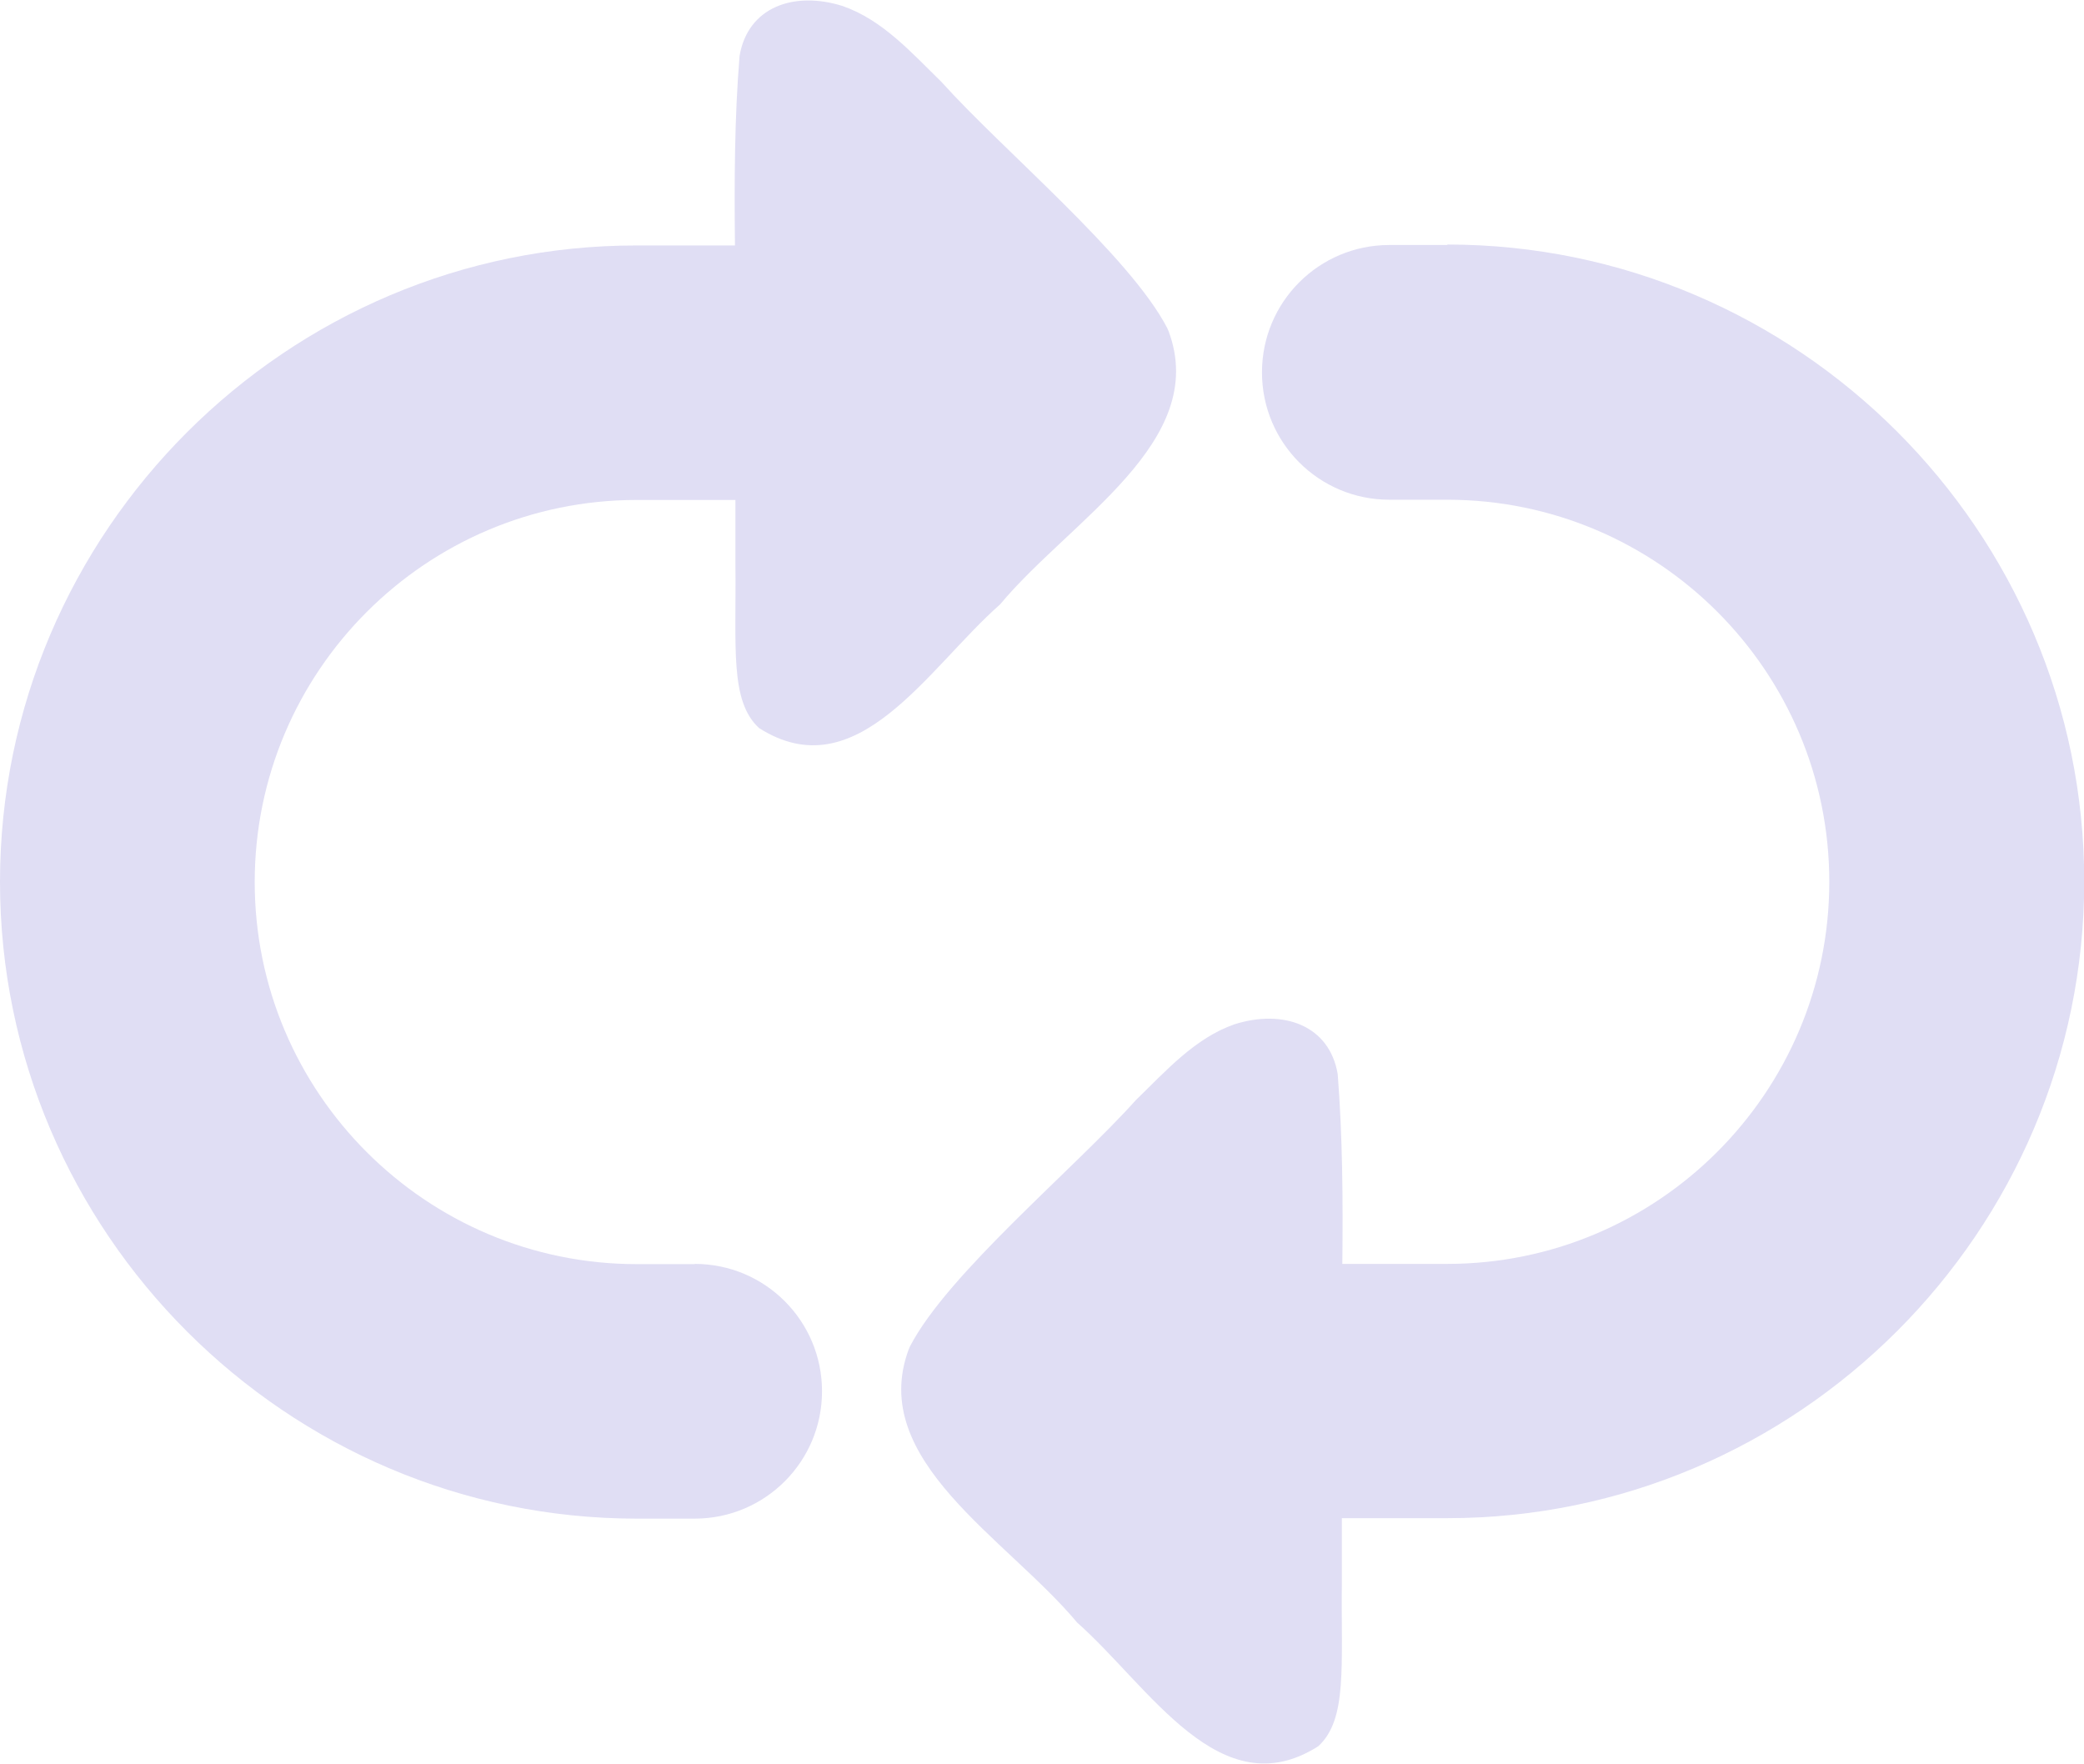
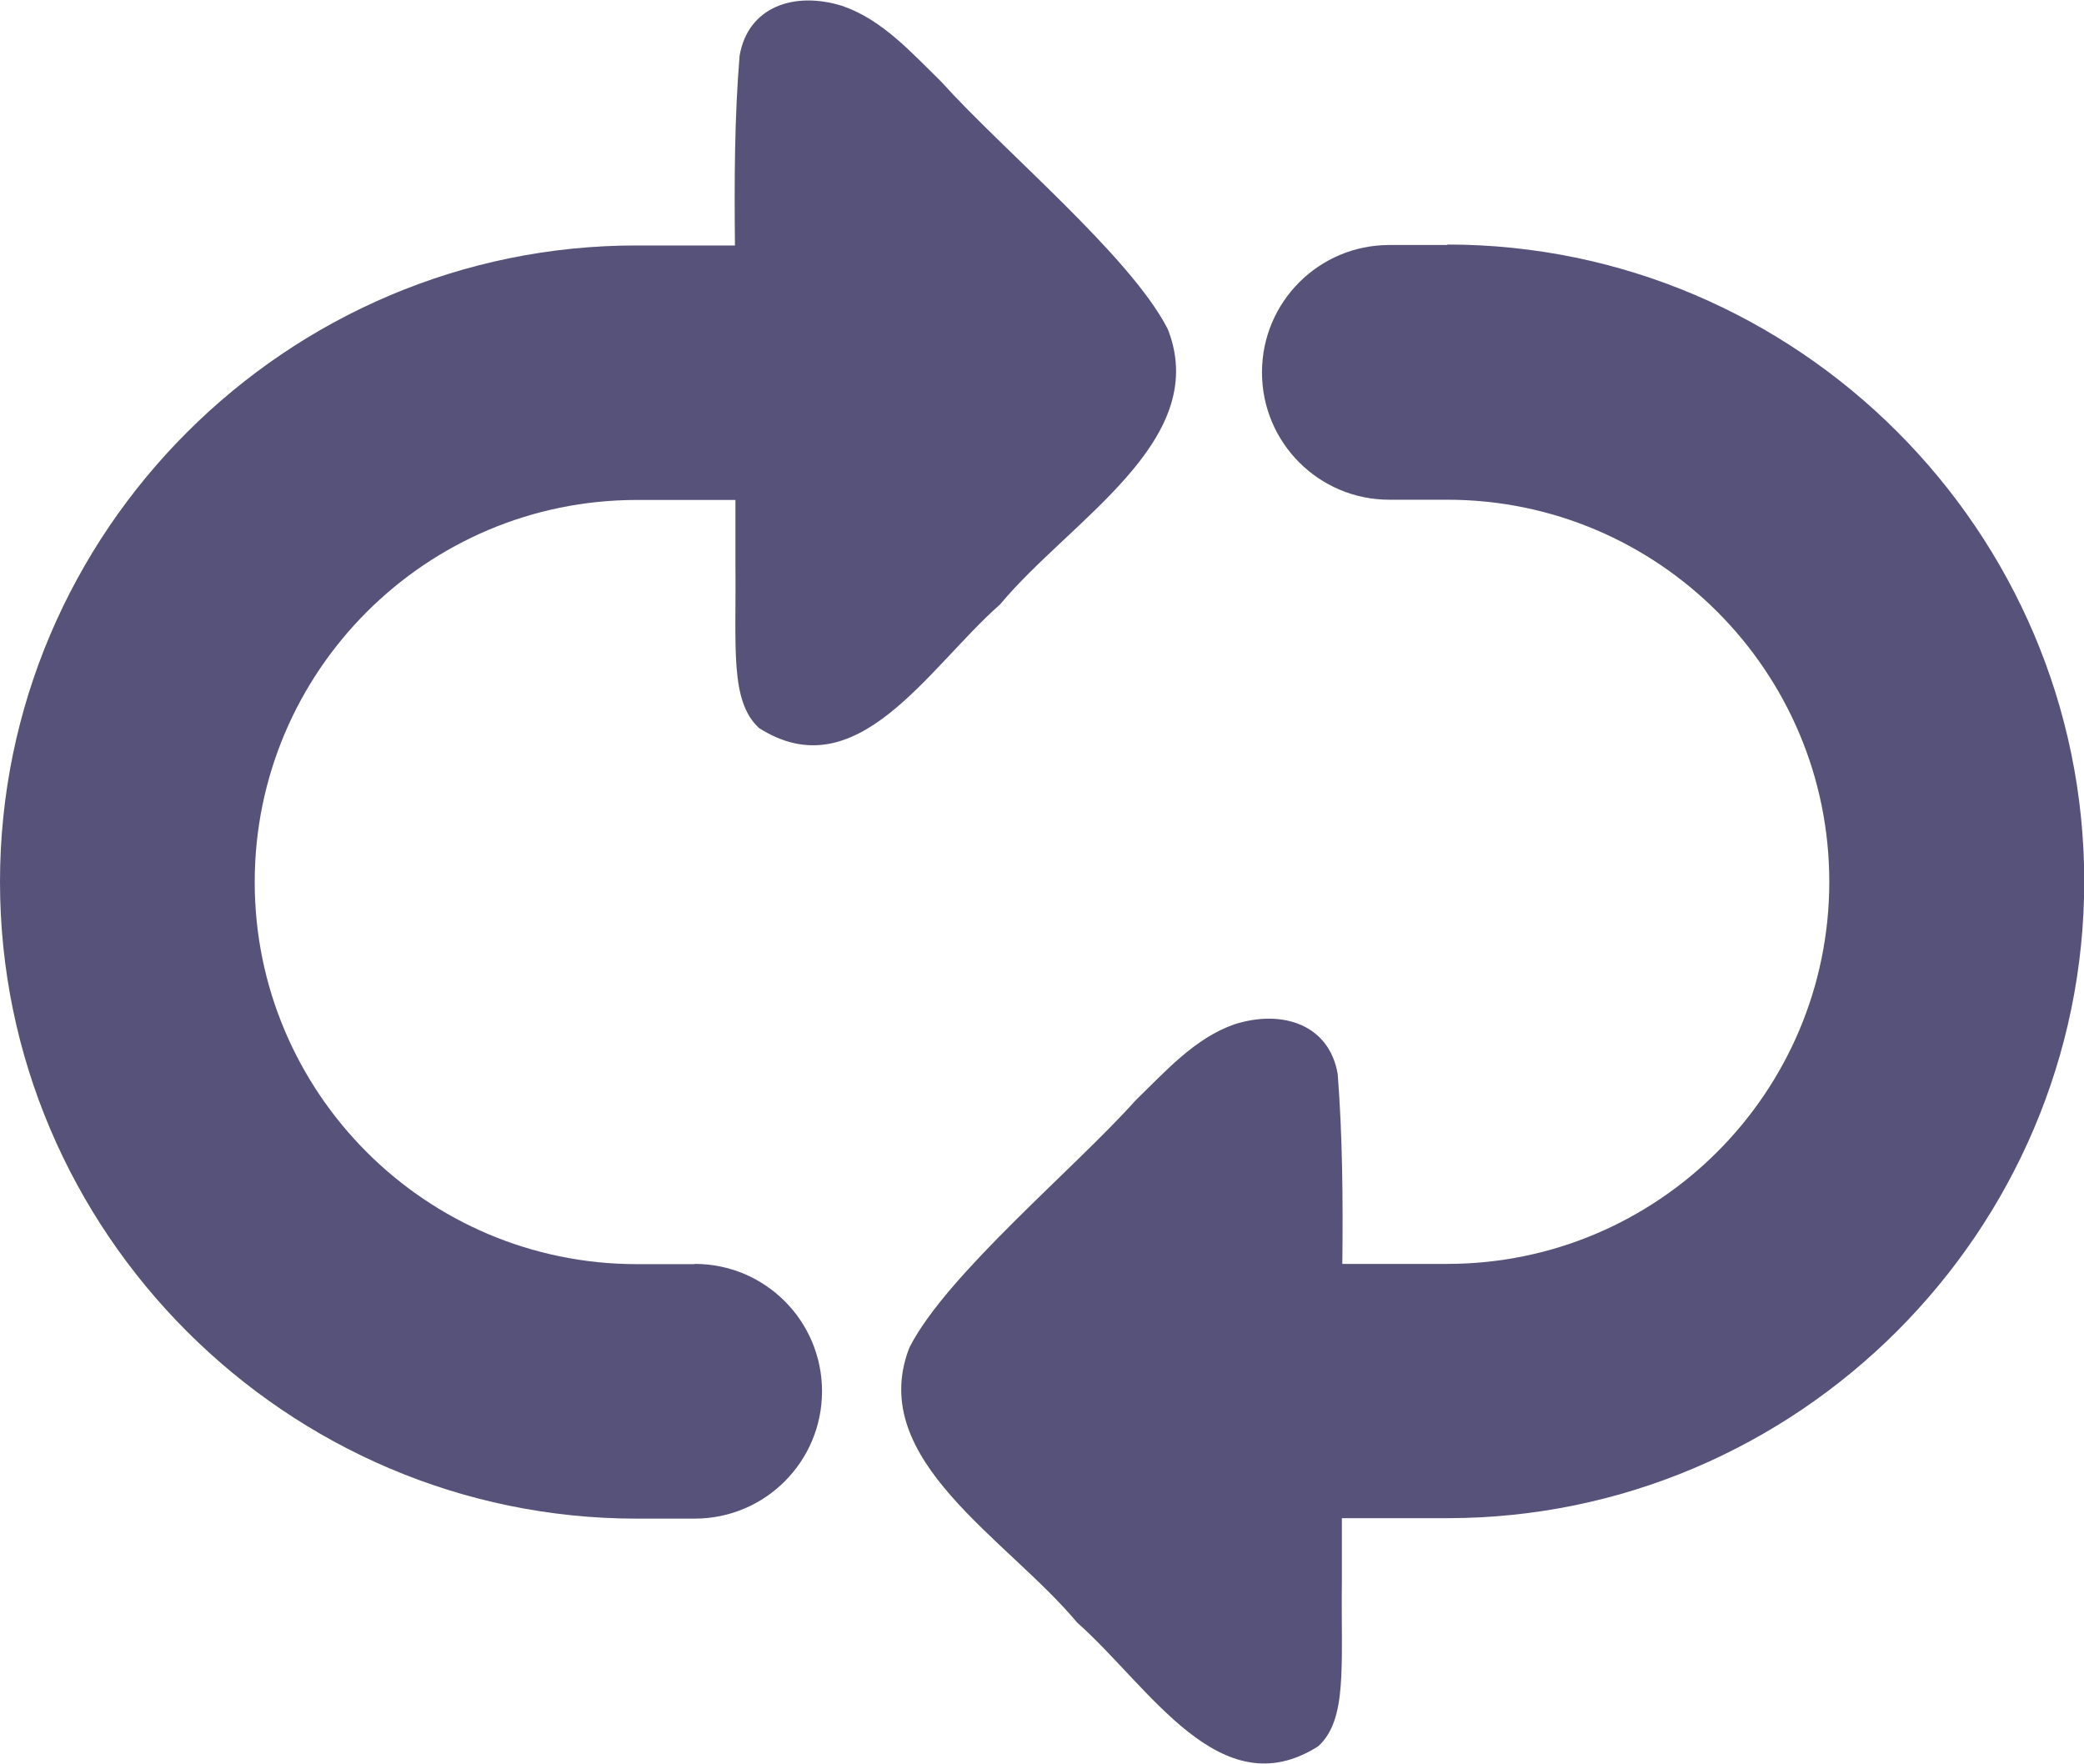
<svg xmlns="http://www.w3.org/2000/svg" id="Layer_1" data-name="Layer 1" viewBox="0 0 90 76.17">
  <defs>
    <style>
      .cls-1 {
        /* {# rcol(data.color.text) #} */
-         fill: #e0def4;
+         fill: #575279;
      }
    </style>
  </defs>
  <path class="cls-1" d="M62.5,10.58h-2.5c-3.04,0-5.5,2.46-5.5,5.5s2.46,5.5,5.5,5.5h0s2.5,0,2.5,0c9.1,0,16.5,7.4,16.5,16.5s-7.4,16.5-16.5,16.5h-2.5s-2.03,0-2.03,0c.03-2.77.01-5.52-.2-8.2-.36-2.11-2.35-2.81-4.45-2.15-1.72.6-2.96,2.01-4.27,3.28-2.66,2.97-8.12,7.49-9.75,10.63l-.06.14c-1.77,4.78,4.24,8.15,7.28,11.79,3.13,2.77,6.18,8.03,10.41,5.34,1.27-1.16.98-3.47,1.02-7.1,0-.91,0-1.83,0-2.75h4.56c15.12,0,27.5-12.38,27.5-27.5h0c0-15.12-12.38-27.5-27.5-27.5Z" />
  <path class="cls-1" d="M30,54.59h0s-2.5,0-2.5,0c-9.1,0-16.5-7.4-16.5-16.5s7.4-16.5,16.5-16.5h2.5s1.76,0,1.76,0c0,.92,0,1.84,0,2.75.04,3.62-.25,5.93,1.02,7.1,4.23,2.69,7.27-2.57,10.41-5.34,3.04-3.65,9.05-7.02,7.28-11.79l-.06-.14c-1.63-3.14-7.09-7.67-9.75-10.63-1.31-1.28-2.55-2.68-4.27-3.28-2.1-.66-4.09.04-4.45,2.15-.22,2.67-.23,5.42-.2,8.19h-4.23C12.38,10.58,0,22.96,0,38.08h0c0,15.13,12.38,27.5,27.5,27.5h2.5c3.04,0,5.5-2.46,5.5-5.5s-2.46-5.5-5.5-5.5Z" />
</svg>
